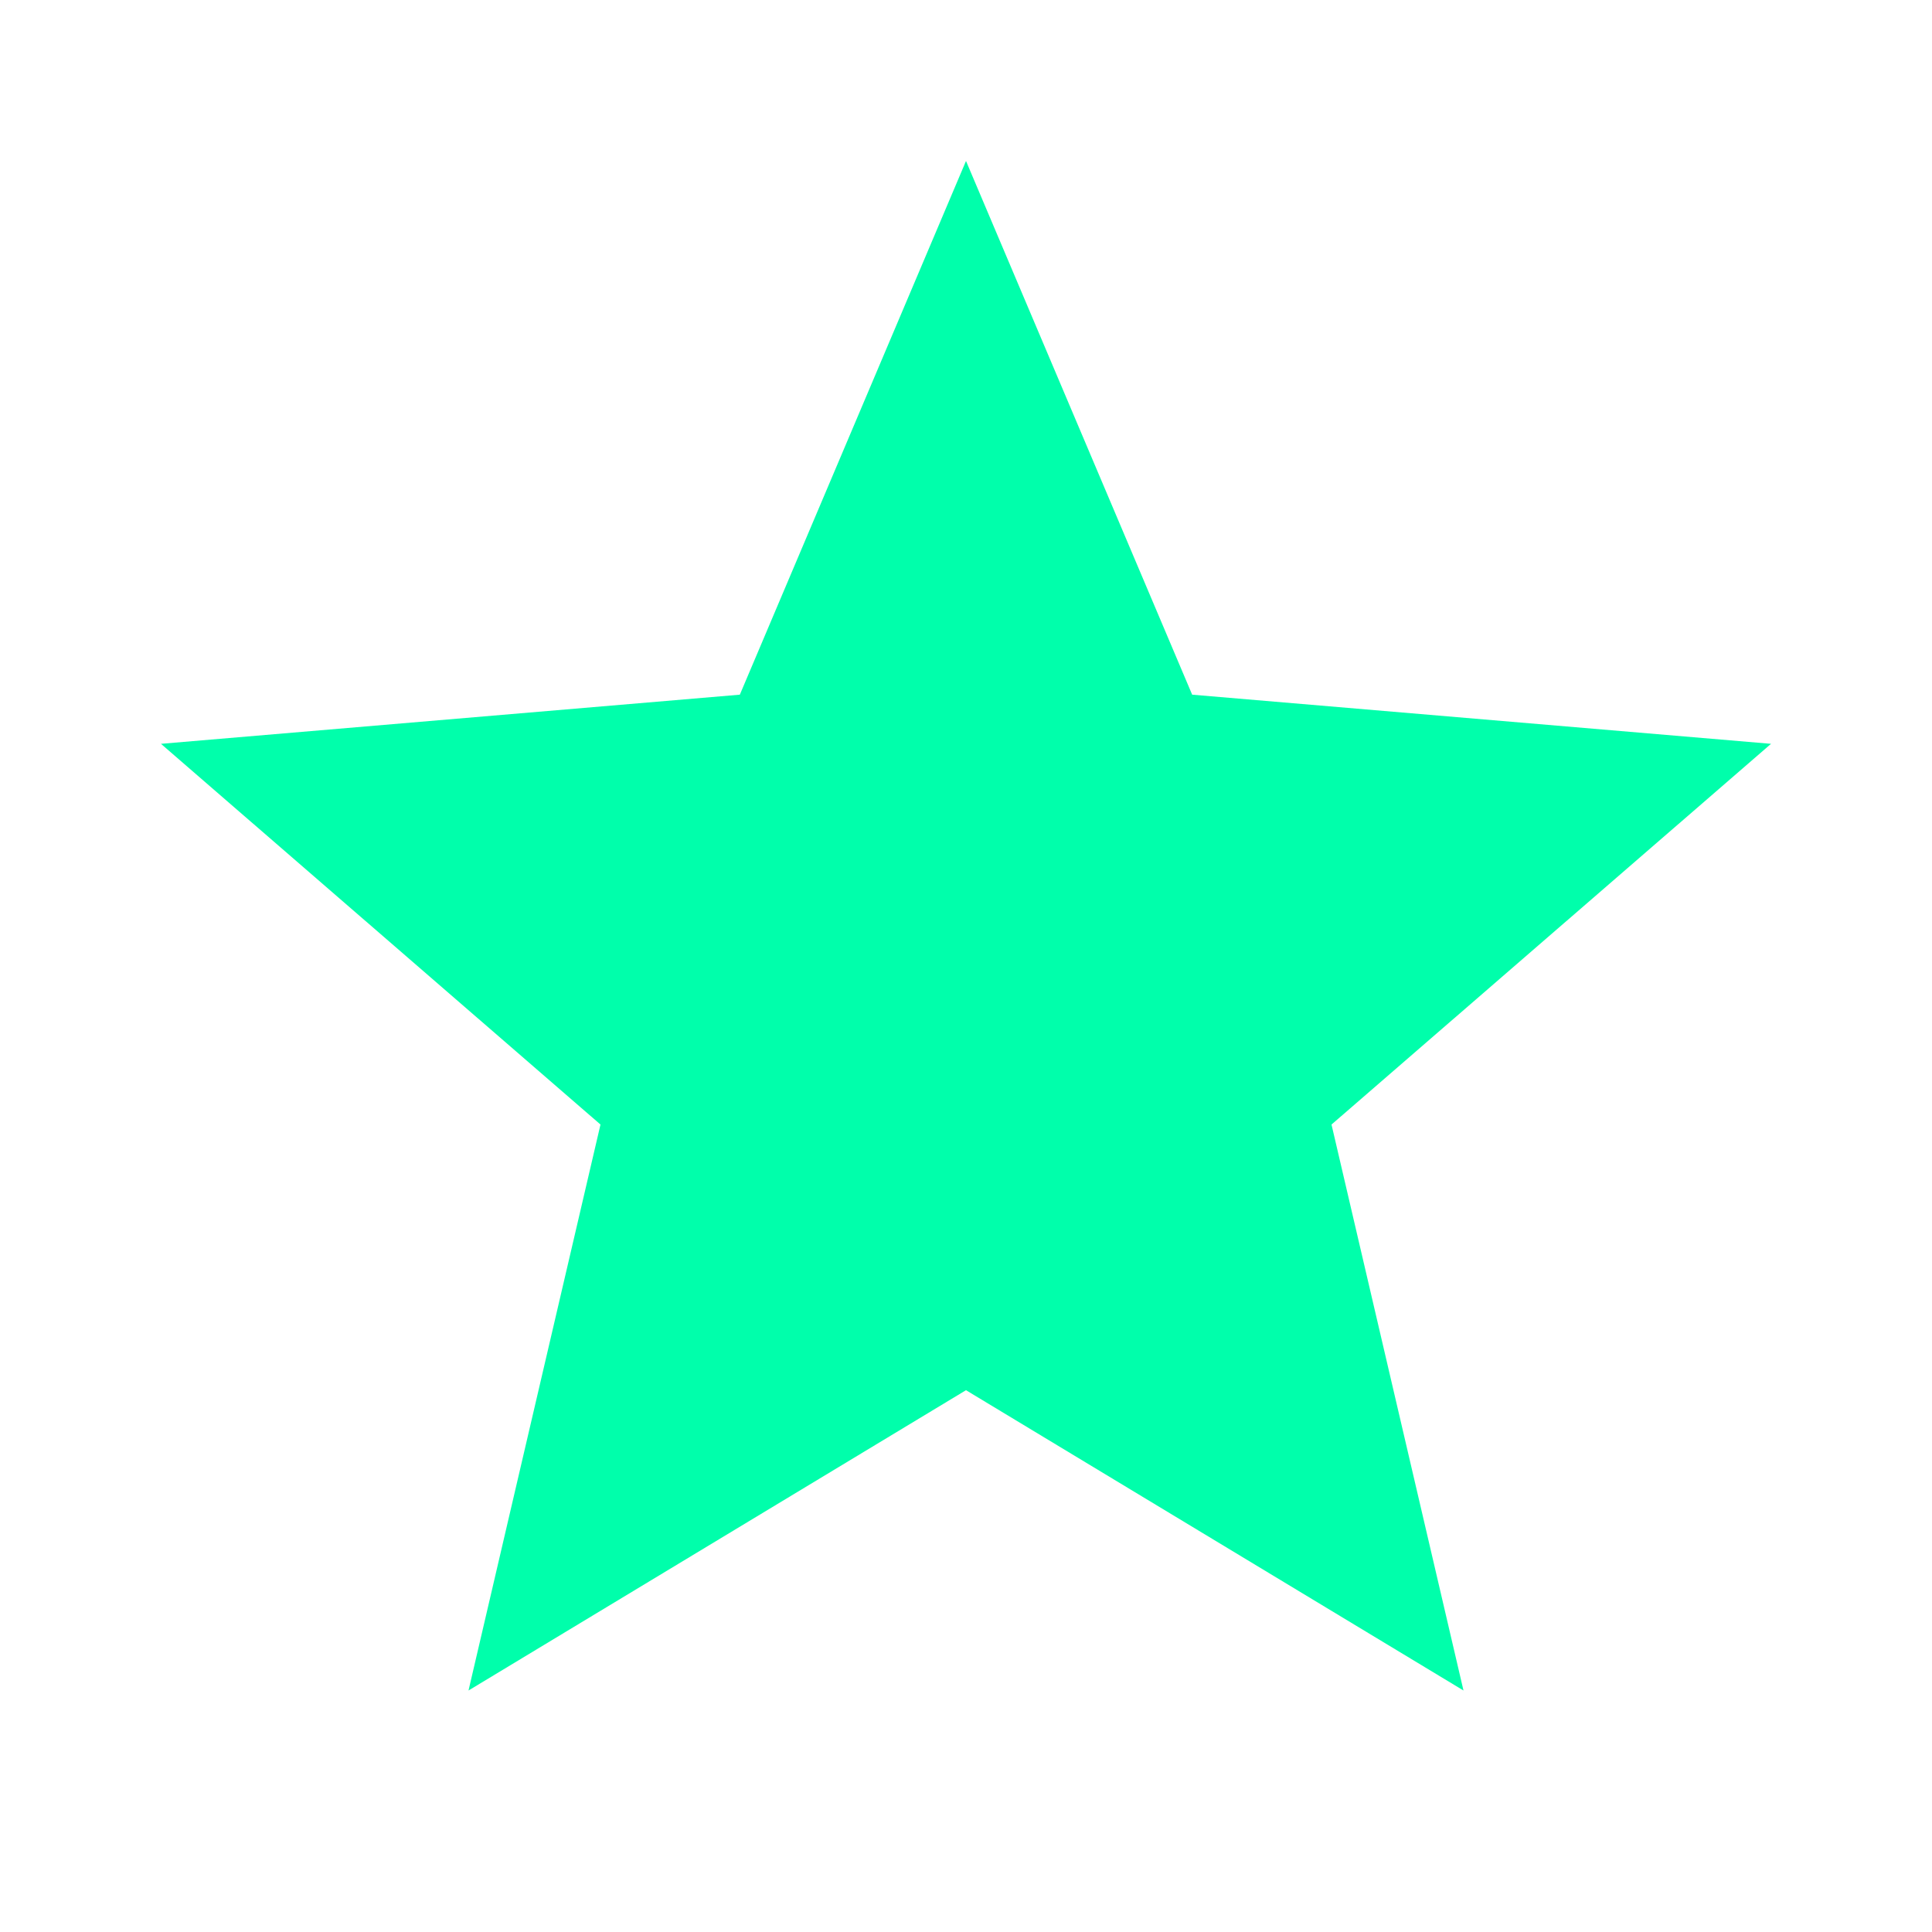
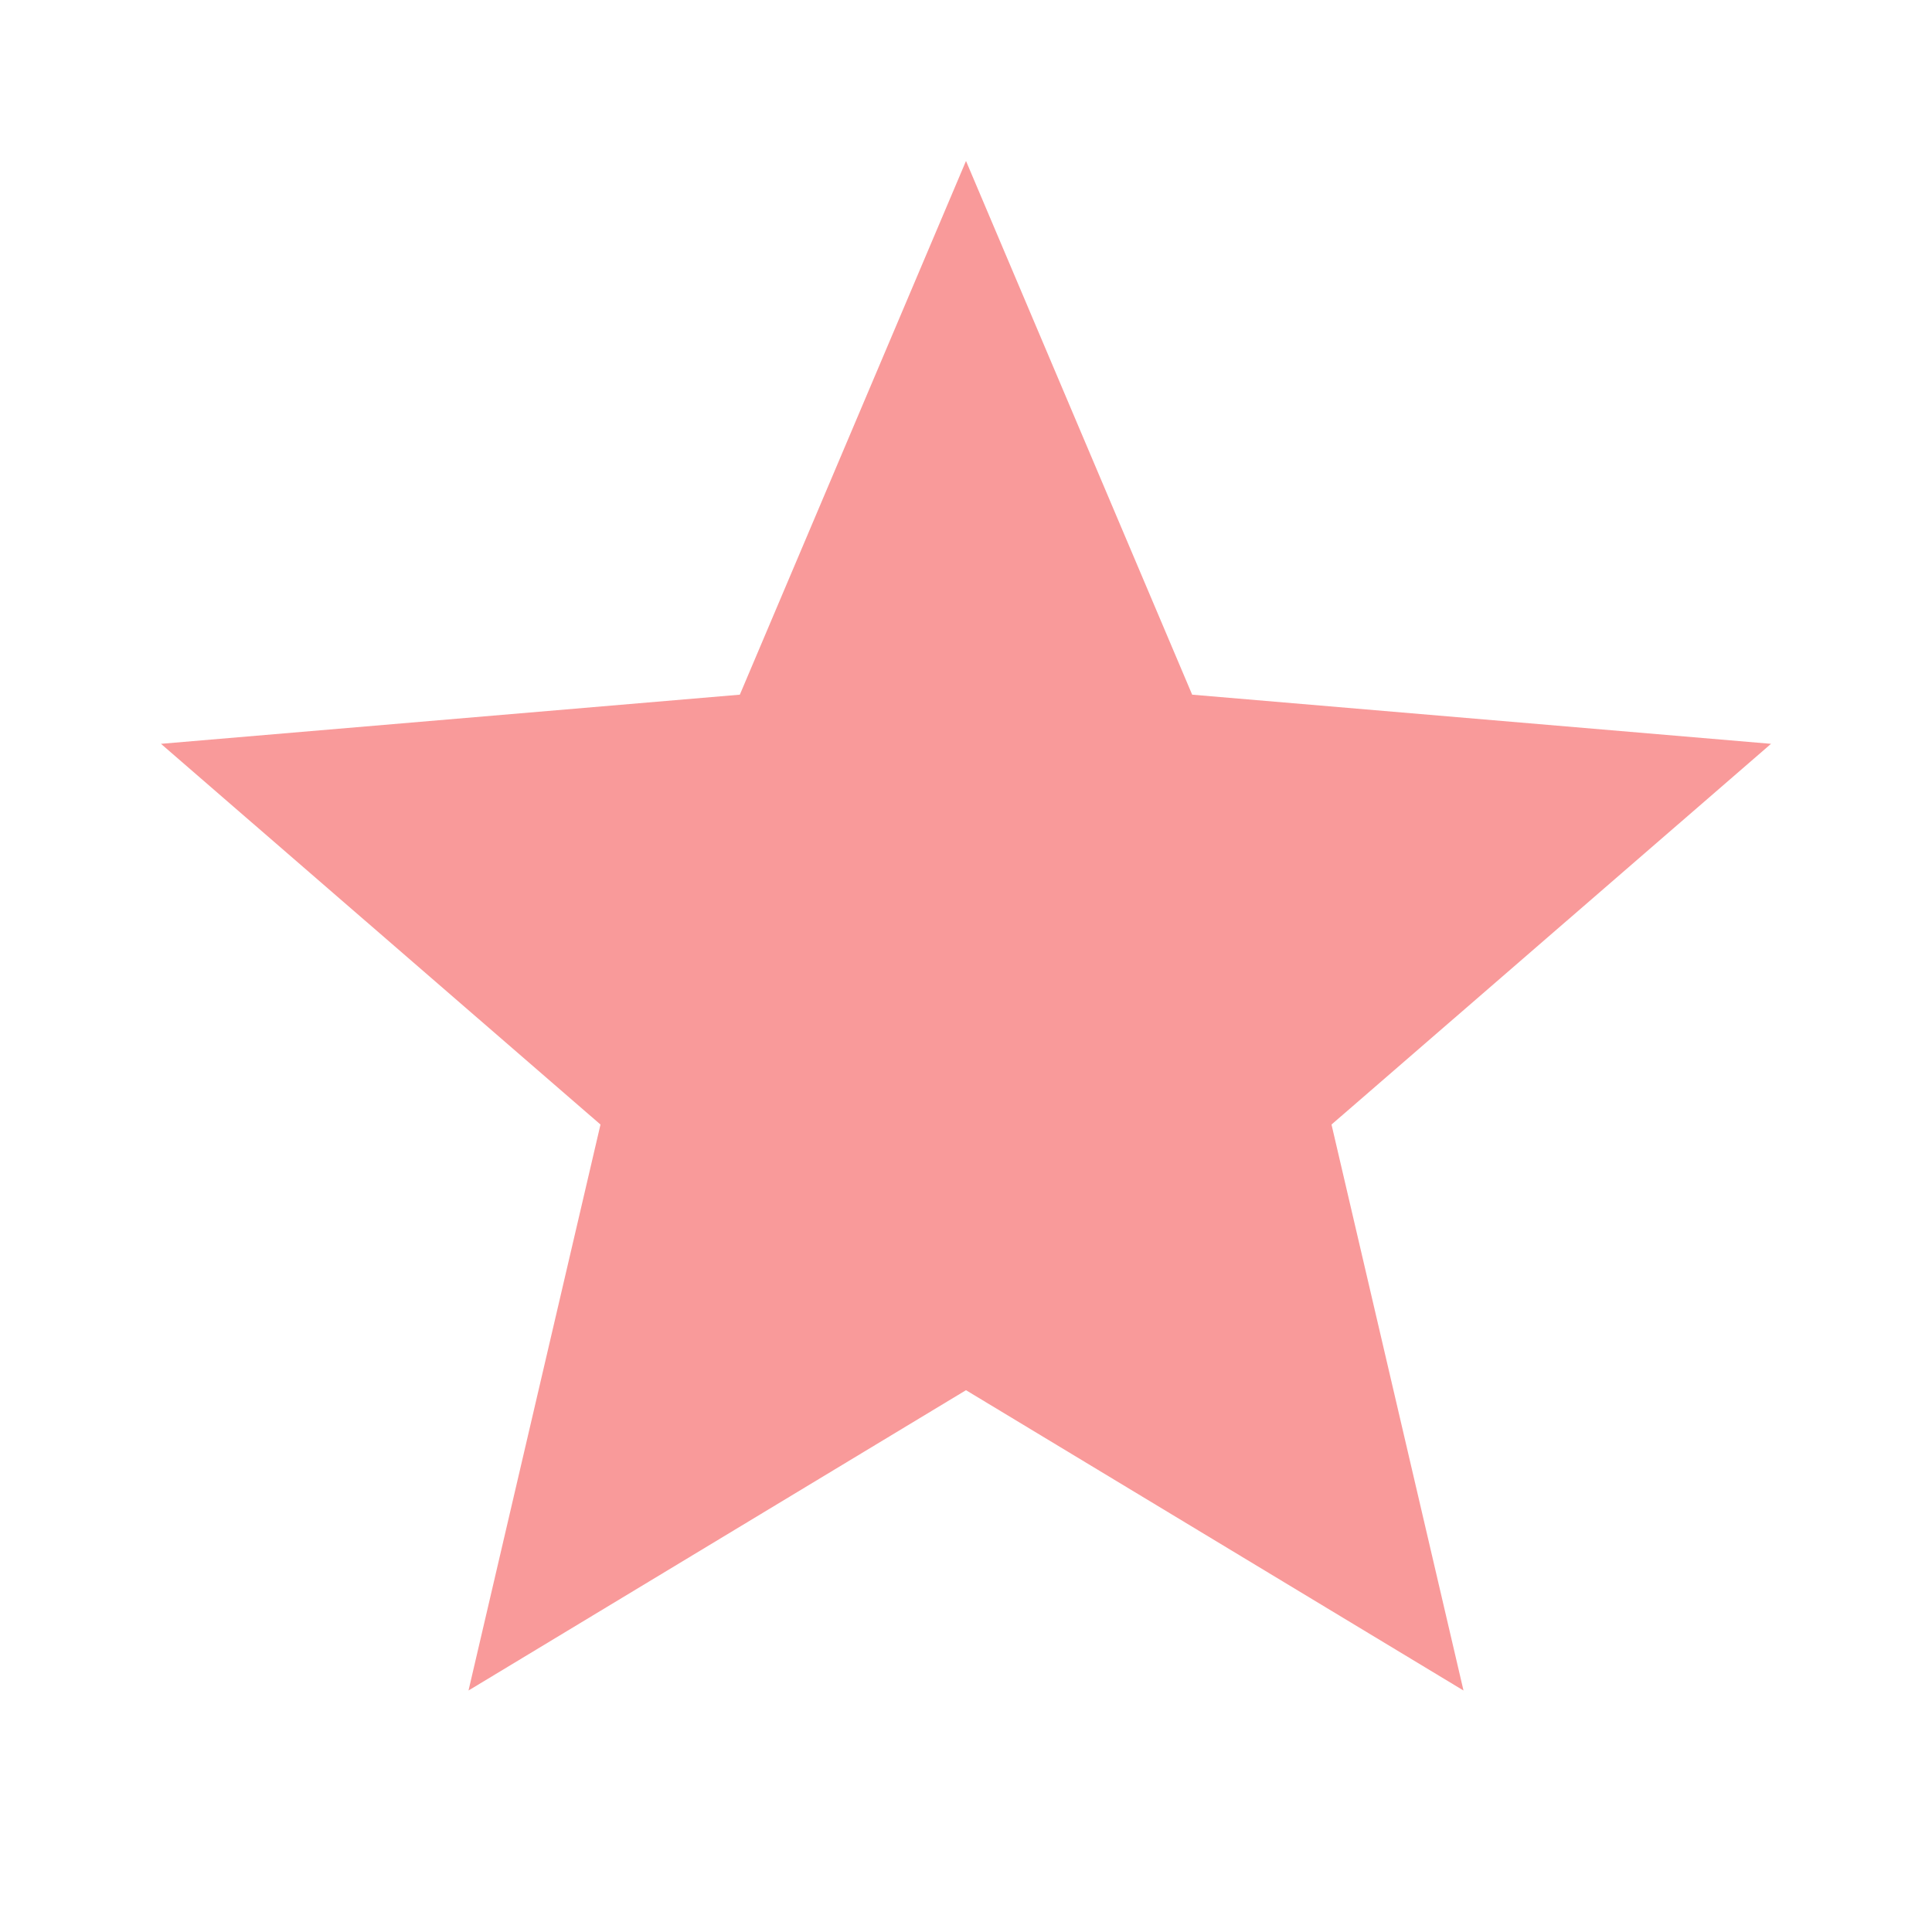
<svg xmlns="http://www.w3.org/2000/svg" width="16" height="16" viewBox="0 0 16 16" fill="none">
-   <path d="M8 11.513L12.12 14L11.027 9.313L14.667 6.16L9.873 5.753L8 1.333L6.127 5.753L1.333 6.16L4.973 9.313L3.88 14L8 11.513Z" fill="#00FFAB" />
+   <path d="M8 11.513L12.12 14L11.027 9.313L14.667 6.16L9.873 5.753L8 1.333L6.127 5.753L1.333 6.16L4.973 9.313L3.88 14L8 11.513Z" fill="#F99A9A" />
</svg>
